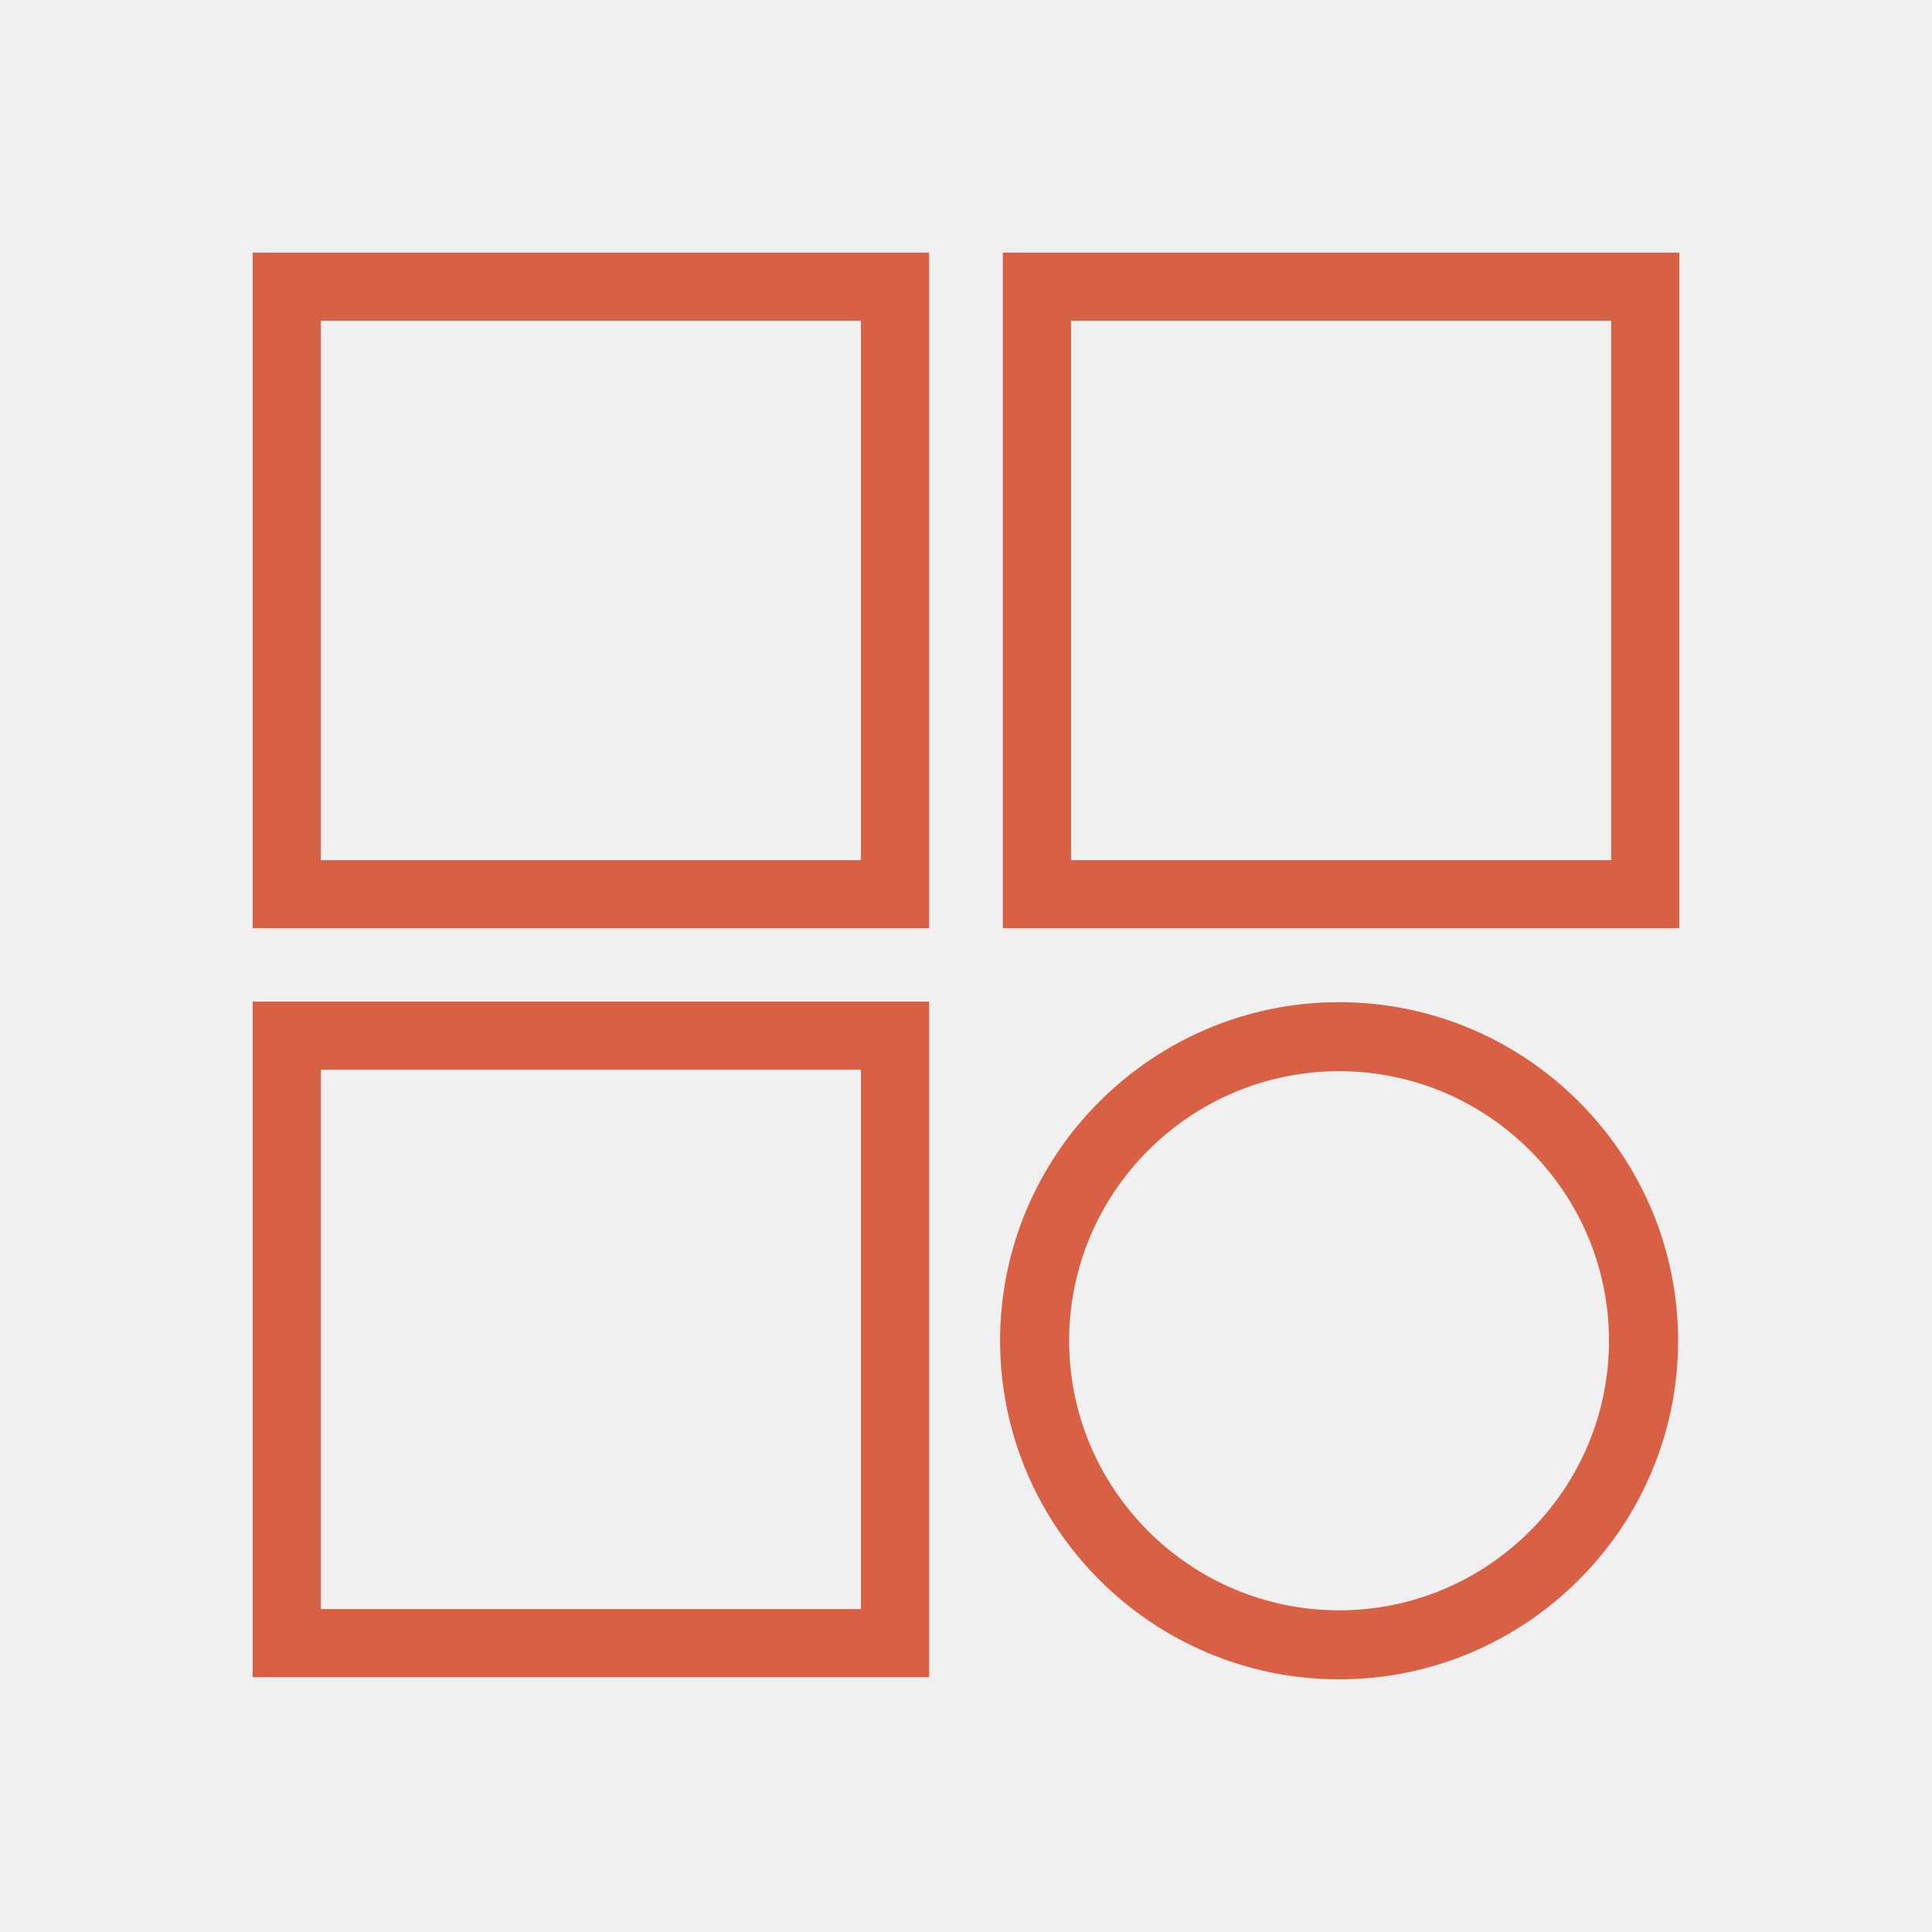
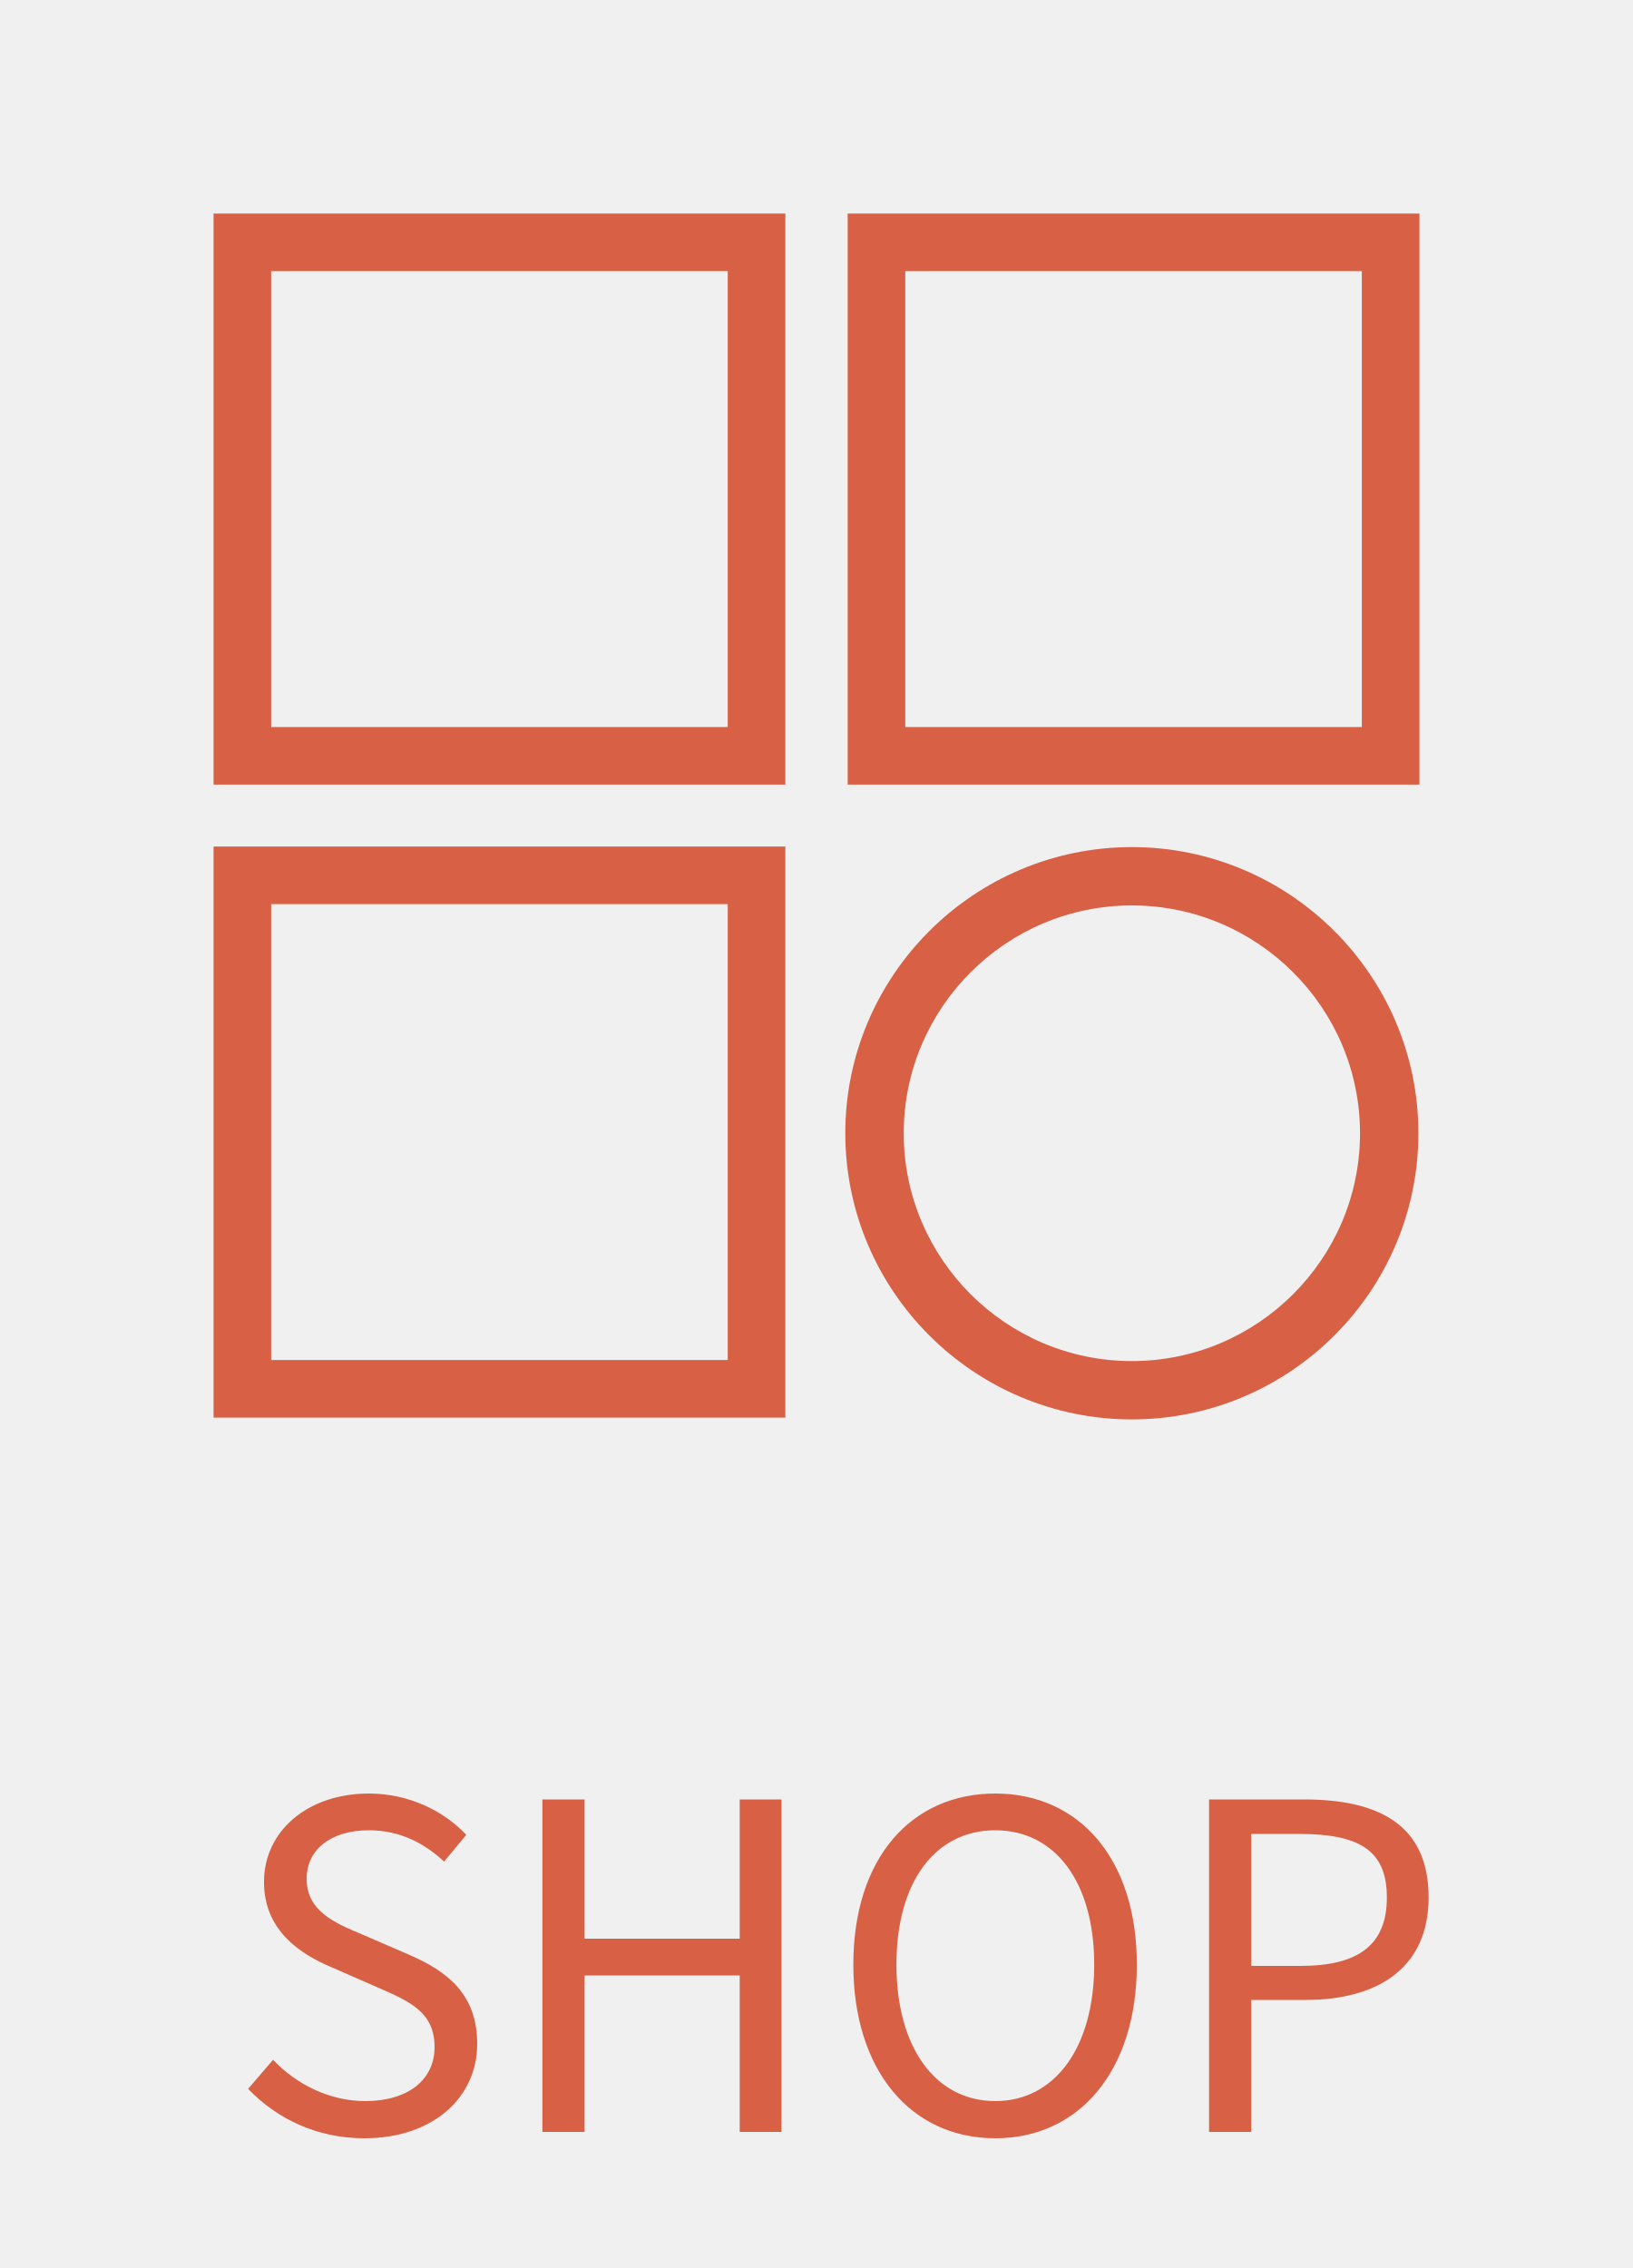
- <svg xmlns="http://www.w3.org/2000/svg" width="36" height="36" viewBox="0 0 36 36" fill="none">
-   <g clip-path="url(#clip0_201_1394)">
-     <path d="M17.313 17.296H4.708V4.708H17.313V17.296ZM5.978 16.028H16.042V5.976H5.978V16.028Z" fill="#D86145" />
-     <path d="M17.313 31.252H4.708V18.663H17.313V31.252ZM5.978 29.983H16.042V19.932H5.978V29.983Z" fill="#D86145" />
-     <path d="M31.292 17.296H18.687V4.708H31.292V17.296ZM19.957 16.028H30.022V5.976H19.957V16.028Z" fill="#D86145" />
-     <path d="M24.952 31.292C21.47 31.292 18.635 28.46 18.635 24.983C18.635 21.506 21.47 18.674 24.952 18.674C28.434 18.674 31.269 21.506 31.269 24.983C31.269 28.46 28.434 31.292 24.952 31.292ZM24.952 19.96C22.18 19.96 19.922 22.215 19.922 24.983C19.922 27.751 22.18 30.006 24.952 30.006C27.723 30.006 29.981 27.751 29.981 24.983C29.981 22.215 27.723 19.96 24.952 19.96Z" fill="#D86145" />
+ <svg xmlns="http://www.w3.org/2000/svg" width="36" height="50" viewBox="0 0 36 50" fill="none">
+   <g clip-path="url(#clip0_553_1208)">
+     <path d="M17.313 17.297H4.708V4.708H17.313V17.297ZM5.978 16.028H16.043V5.976H5.978V16.028Z" fill="#D86145" />
+     <path d="M17.313 31.252H4.708V18.663H17.313V31.252ZM5.978 29.983H16.043V19.932H5.978V29.983Z" fill="#D86145" />
+     <path d="M31.292 17.297H18.687V4.708H31.292V17.297ZM19.957 16.028H30.022V5.976H19.957V16.028Z" fill="#D86145" />
+     <path d="M24.952 31.292C21.47 31.292 18.635 28.461 18.635 24.984C18.635 21.506 21.47 18.675 24.952 18.675C28.434 18.675 31.269 21.506 31.269 24.984C31.269 28.461 28.434 31.292 24.952 31.292ZM24.952 19.961C22.181 19.961 19.923 22.216 19.923 24.984C19.923 27.752 22.181 30.006 24.952 30.006C27.724 30.006 29.982 27.752 29.982 24.984C29.982 22.216 27.724 19.961 24.952 19.961Z" fill="#D86145" />
  </g>
+   <path d="M8.03 47.14C9.57 47.14 10.52 46.22 10.52 45.06C10.52 43.97 9.87 43.46 9.01 43.09L7.97 42.64C7.4 42.4 6.76 42.14 6.76 41.42C6.76 40.77 7.3 40.35 8.13 40.35C8.8 40.35 9.34 40.62 9.79 41.04L10.28 40.45C9.77 39.91 9 39.54 8.13 39.54C6.79 39.54 5.82 40.36 5.82 41.49C5.82 42.56 6.62 43.08 7.31 43.37L8.36 43.83C9.05 44.13 9.58 44.37 9.58 45.13C9.58 45.84 9.01 46.32 8.05 46.32C7.29 46.32 6.55 45.97 6.02 45.41L5.47 46.05C6.11 46.72 7 47.14 8.03 47.14ZM11.957 47H12.887V43.55H16.307V47H17.227V39.67H16.307V42.74H12.887V39.67H11.957V47ZM21.942 47.14C23.782 47.14 25.062 45.66 25.062 43.31C25.062 40.97 23.782 39.54 21.942 39.54C20.092 39.54 18.812 40.96 18.812 43.31C18.812 45.66 20.092 47.14 21.942 47.14ZM21.942 46.32C20.622 46.32 19.762 45.14 19.762 43.31C19.762 41.48 20.622 40.35 21.942 40.35C23.252 40.35 24.122 41.48 24.122 43.31C24.122 45.14 23.252 46.32 21.942 46.32ZM26.654 47H27.584V44.09H28.784C30.394 44.09 31.494 43.37 31.494 41.83C31.494 40.22 30.384 39.67 28.744 39.67H26.654V47ZM27.584 43.34V40.43H28.624C29.924 40.43 30.574 40.76 30.574 41.83C30.574 42.87 29.954 43.34 28.674 43.34H27.584Z" fill="#D86145" />
  <defs>
-     <clipPath id="clip0_201_1394">
-       <rect width="26.585" height="26.585" fill="white" transform="translate(4.70752 4.70752)" />
+     <clipPath id="clip0_553_1208">
+       <rect width="26.585" height="26.585" fill="white" transform="translate(4.7077 4.70776)" />
    </clipPath>
  </defs>
</svg>
